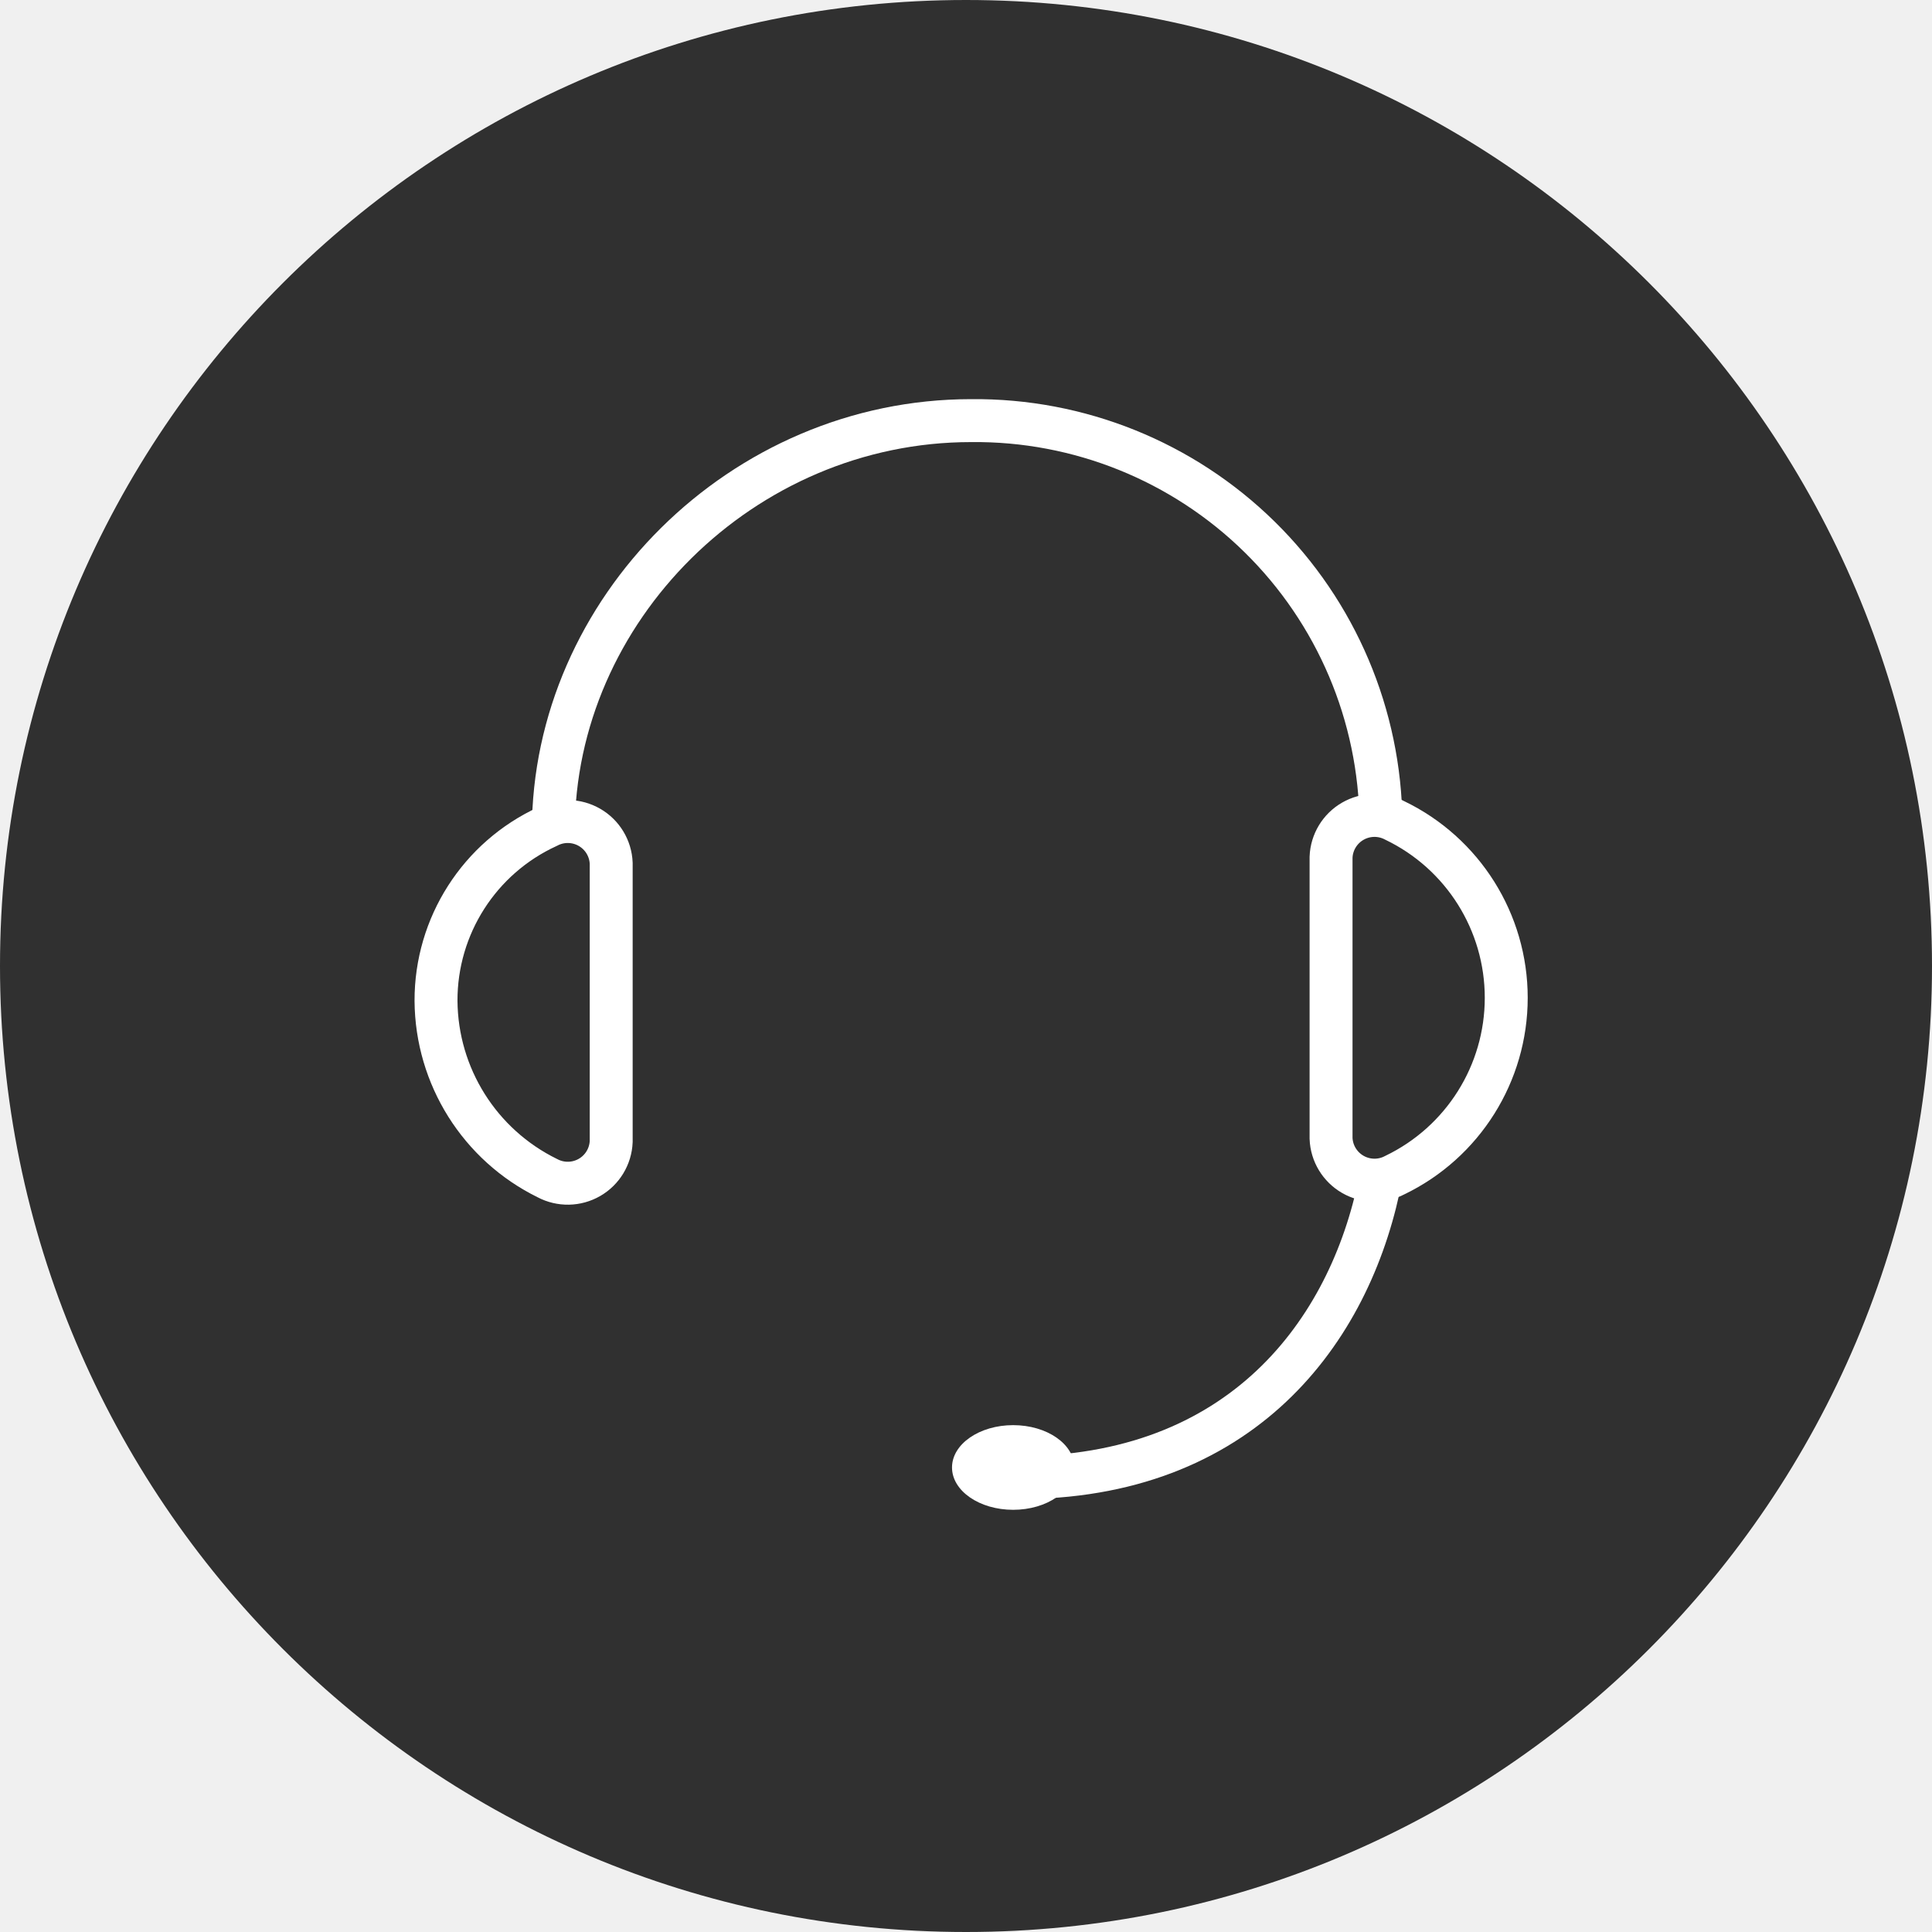
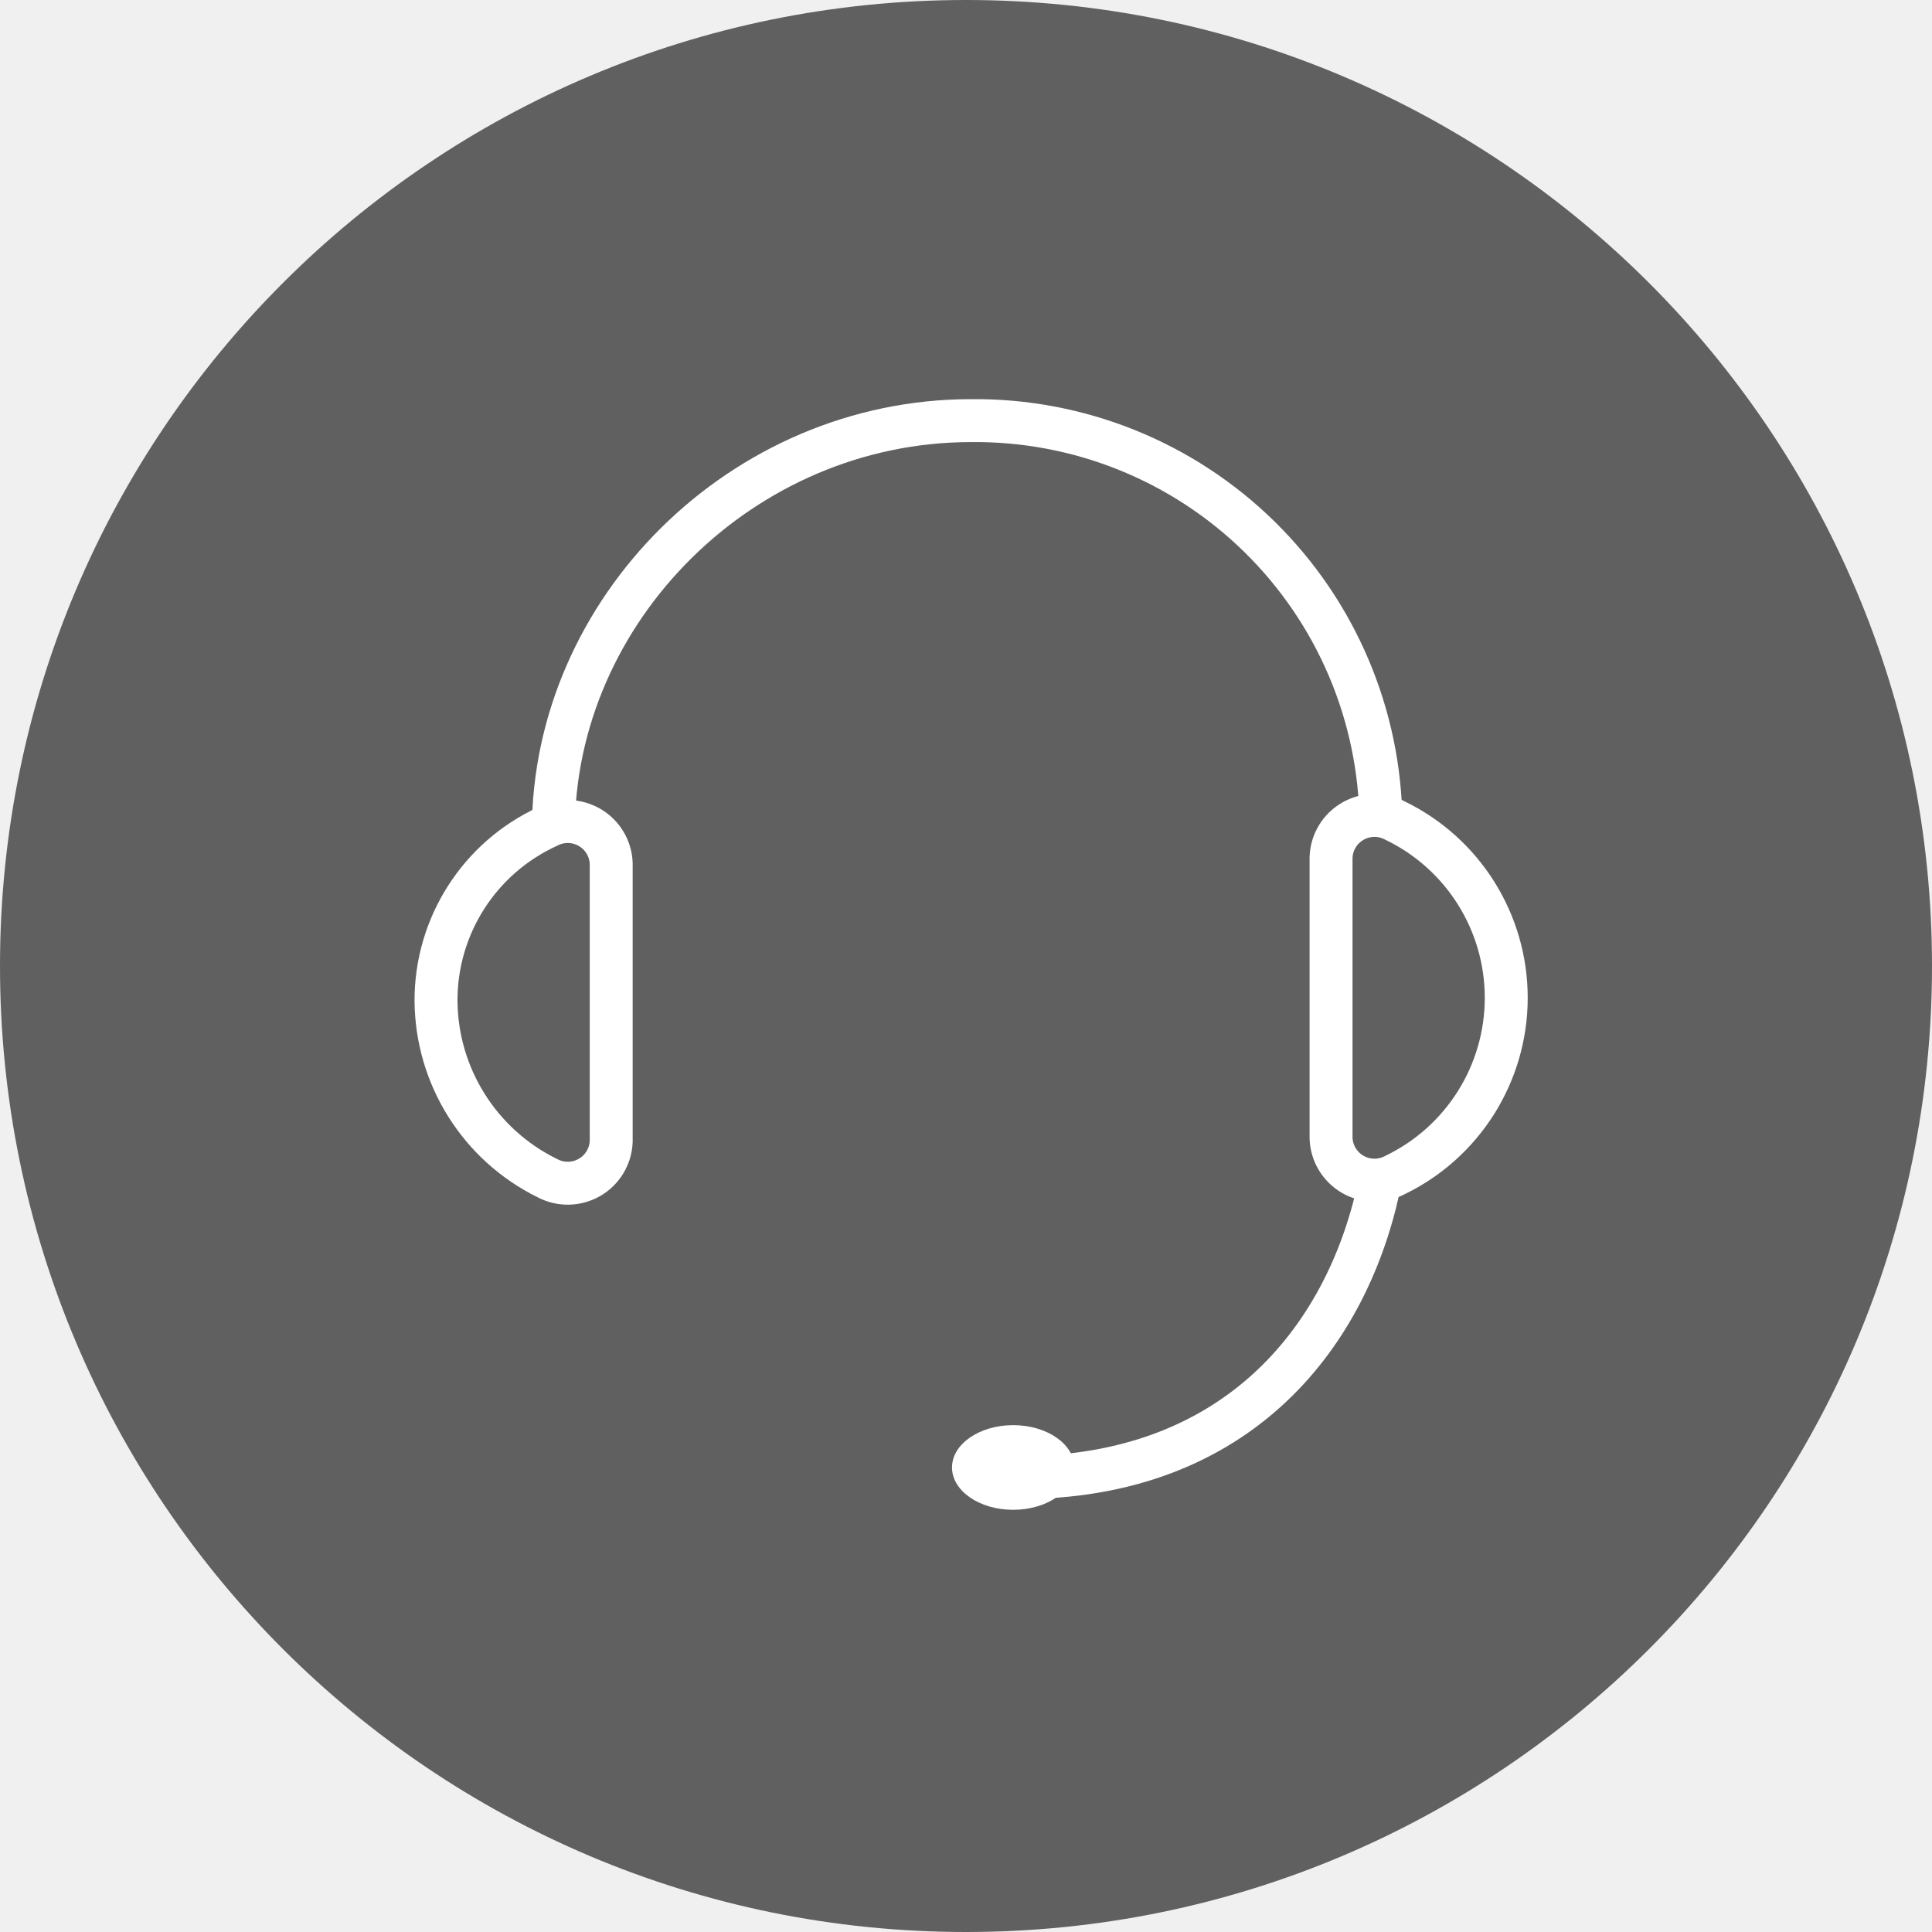
<svg xmlns="http://www.w3.org/2000/svg" width="135" height="135" viewBox="0 0 135 135">
  <g id="组_3494" data-name="组 3494" transform="translate(6925 1170)">
-     <circle id="椭圆_433" data-name="椭圆 433" cx="67.5" cy="67.5" r="67.5" transform="translate(-6925 -1170)" opacity="0.8" />
+     <circle id="椭圆_433" data-name="椭圆 433" cx="67.5" cy="67.5" r="67.5" transform="translate(-6925 -1170)" opacity="0.6" />
    <g id="组_3491" data-name="组 3491" transform="translate(-6894.533 -1139.609)">
      <path id="路径_248" data-name="路径 248" d="M12.241,15.052A3.037,3.037,0,0,0,7.79,12.488,13.361,13.361,0,0,0,0,24.667,13.911,13.911,0,0,0,7.79,37.06,3.037,3.037,0,0,0,12.241,34.5Z" transform="translate(0 14.877)" fill="none" stroke="#fff" stroke-width="3" />
      <path id="路径_249" data-name="路径 249" d="M29.5,34.509a3.037,3.037,0,0,0,4.451,2.564,13.752,13.752,0,0,0,0-24.785A3.037,3.037,0,0,0,29.5,14.852Z" transform="translate(33.042 14.65)" fill="none" stroke="#fff" stroke-width="3" />
      <path id="路径_250" data-name="路径 250" d="M4.418,28.154C4.418,12.77,17.585-.5,33.61-.5A28.349,28.349,0,0,1,62.248,27.628" transform="translate(3.781 -0.5)" fill="none" stroke="#fff" stroke-miterlimit="10" stroke-width="3" />
      <path id="路径_251" data-name="路径 251" d="M44.62,23.419C42.343,33.858,34.581,44.026,18.556,43.6" transform="translate(21.237 29.247)" fill="none" stroke="#fff" stroke-linecap="round" stroke-miterlimit="10" stroke-width="3" />
      <ellipse id="椭圆_231" data-name="椭圆 231" cx="4.273" cy="2.958" rx="4.273" ry="2.958" transform="translate(36.056 69.192)" fill="#fff" />
    </g>
  </g>
</svg>
